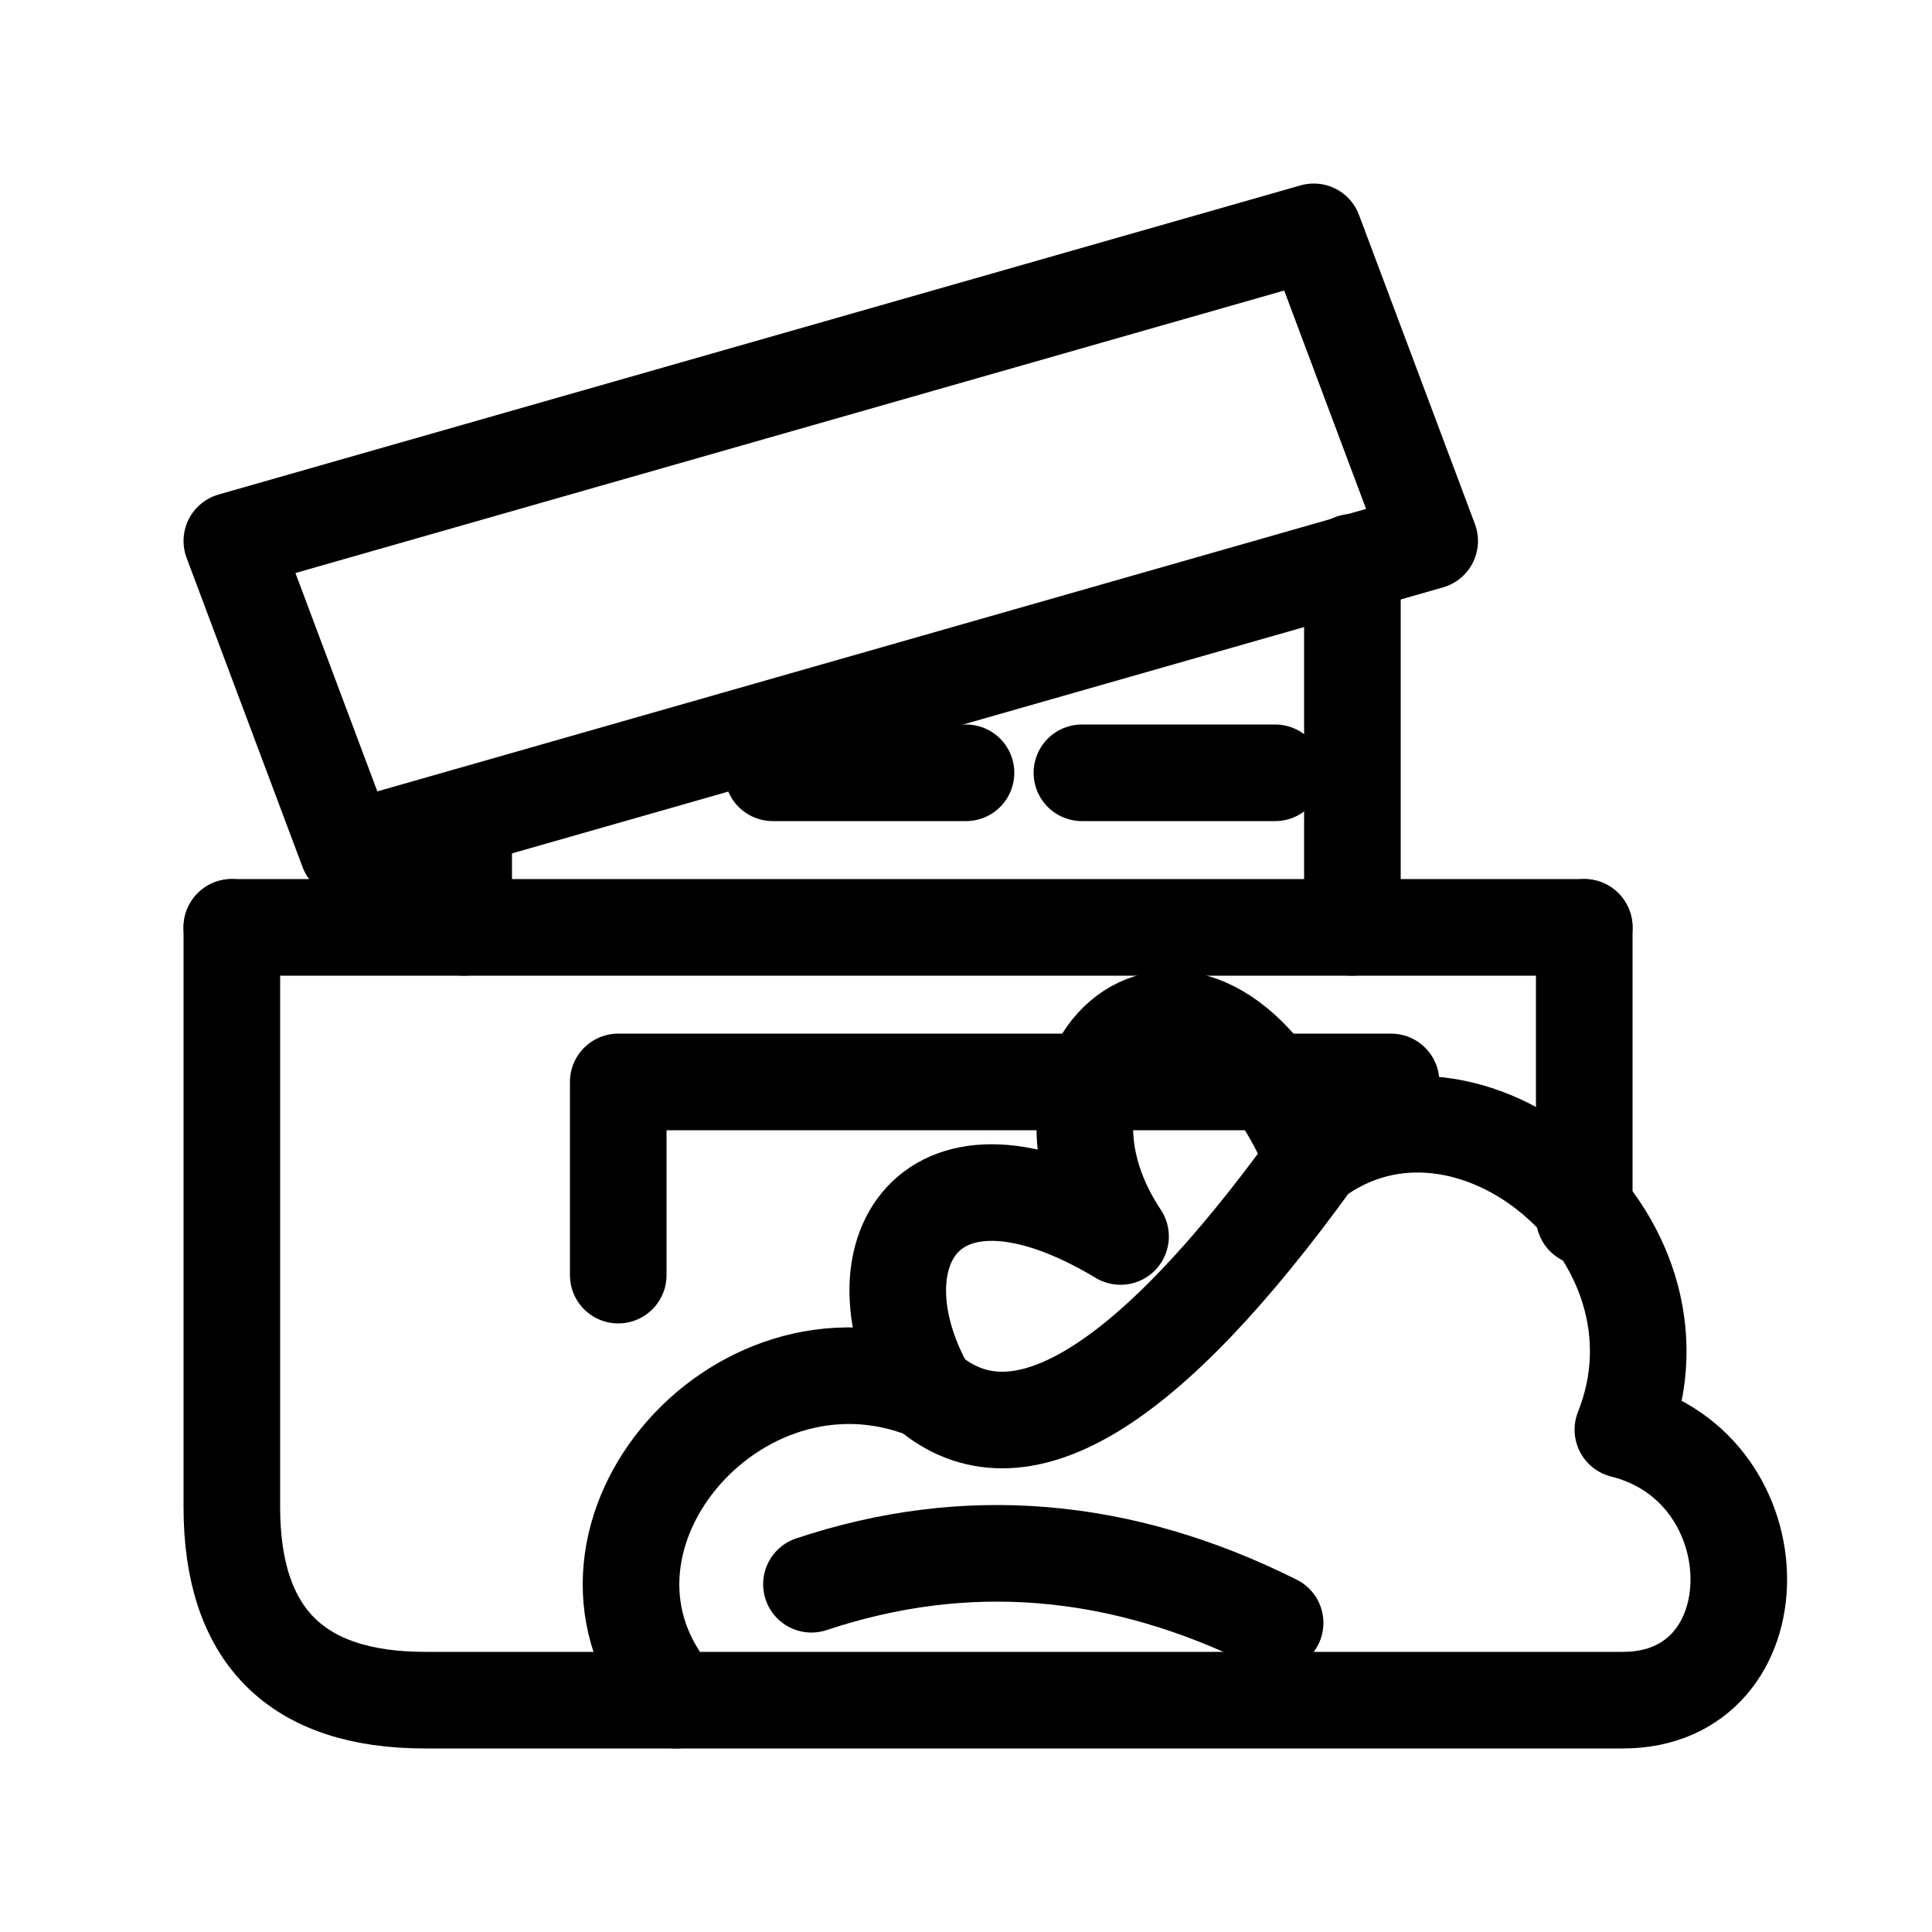
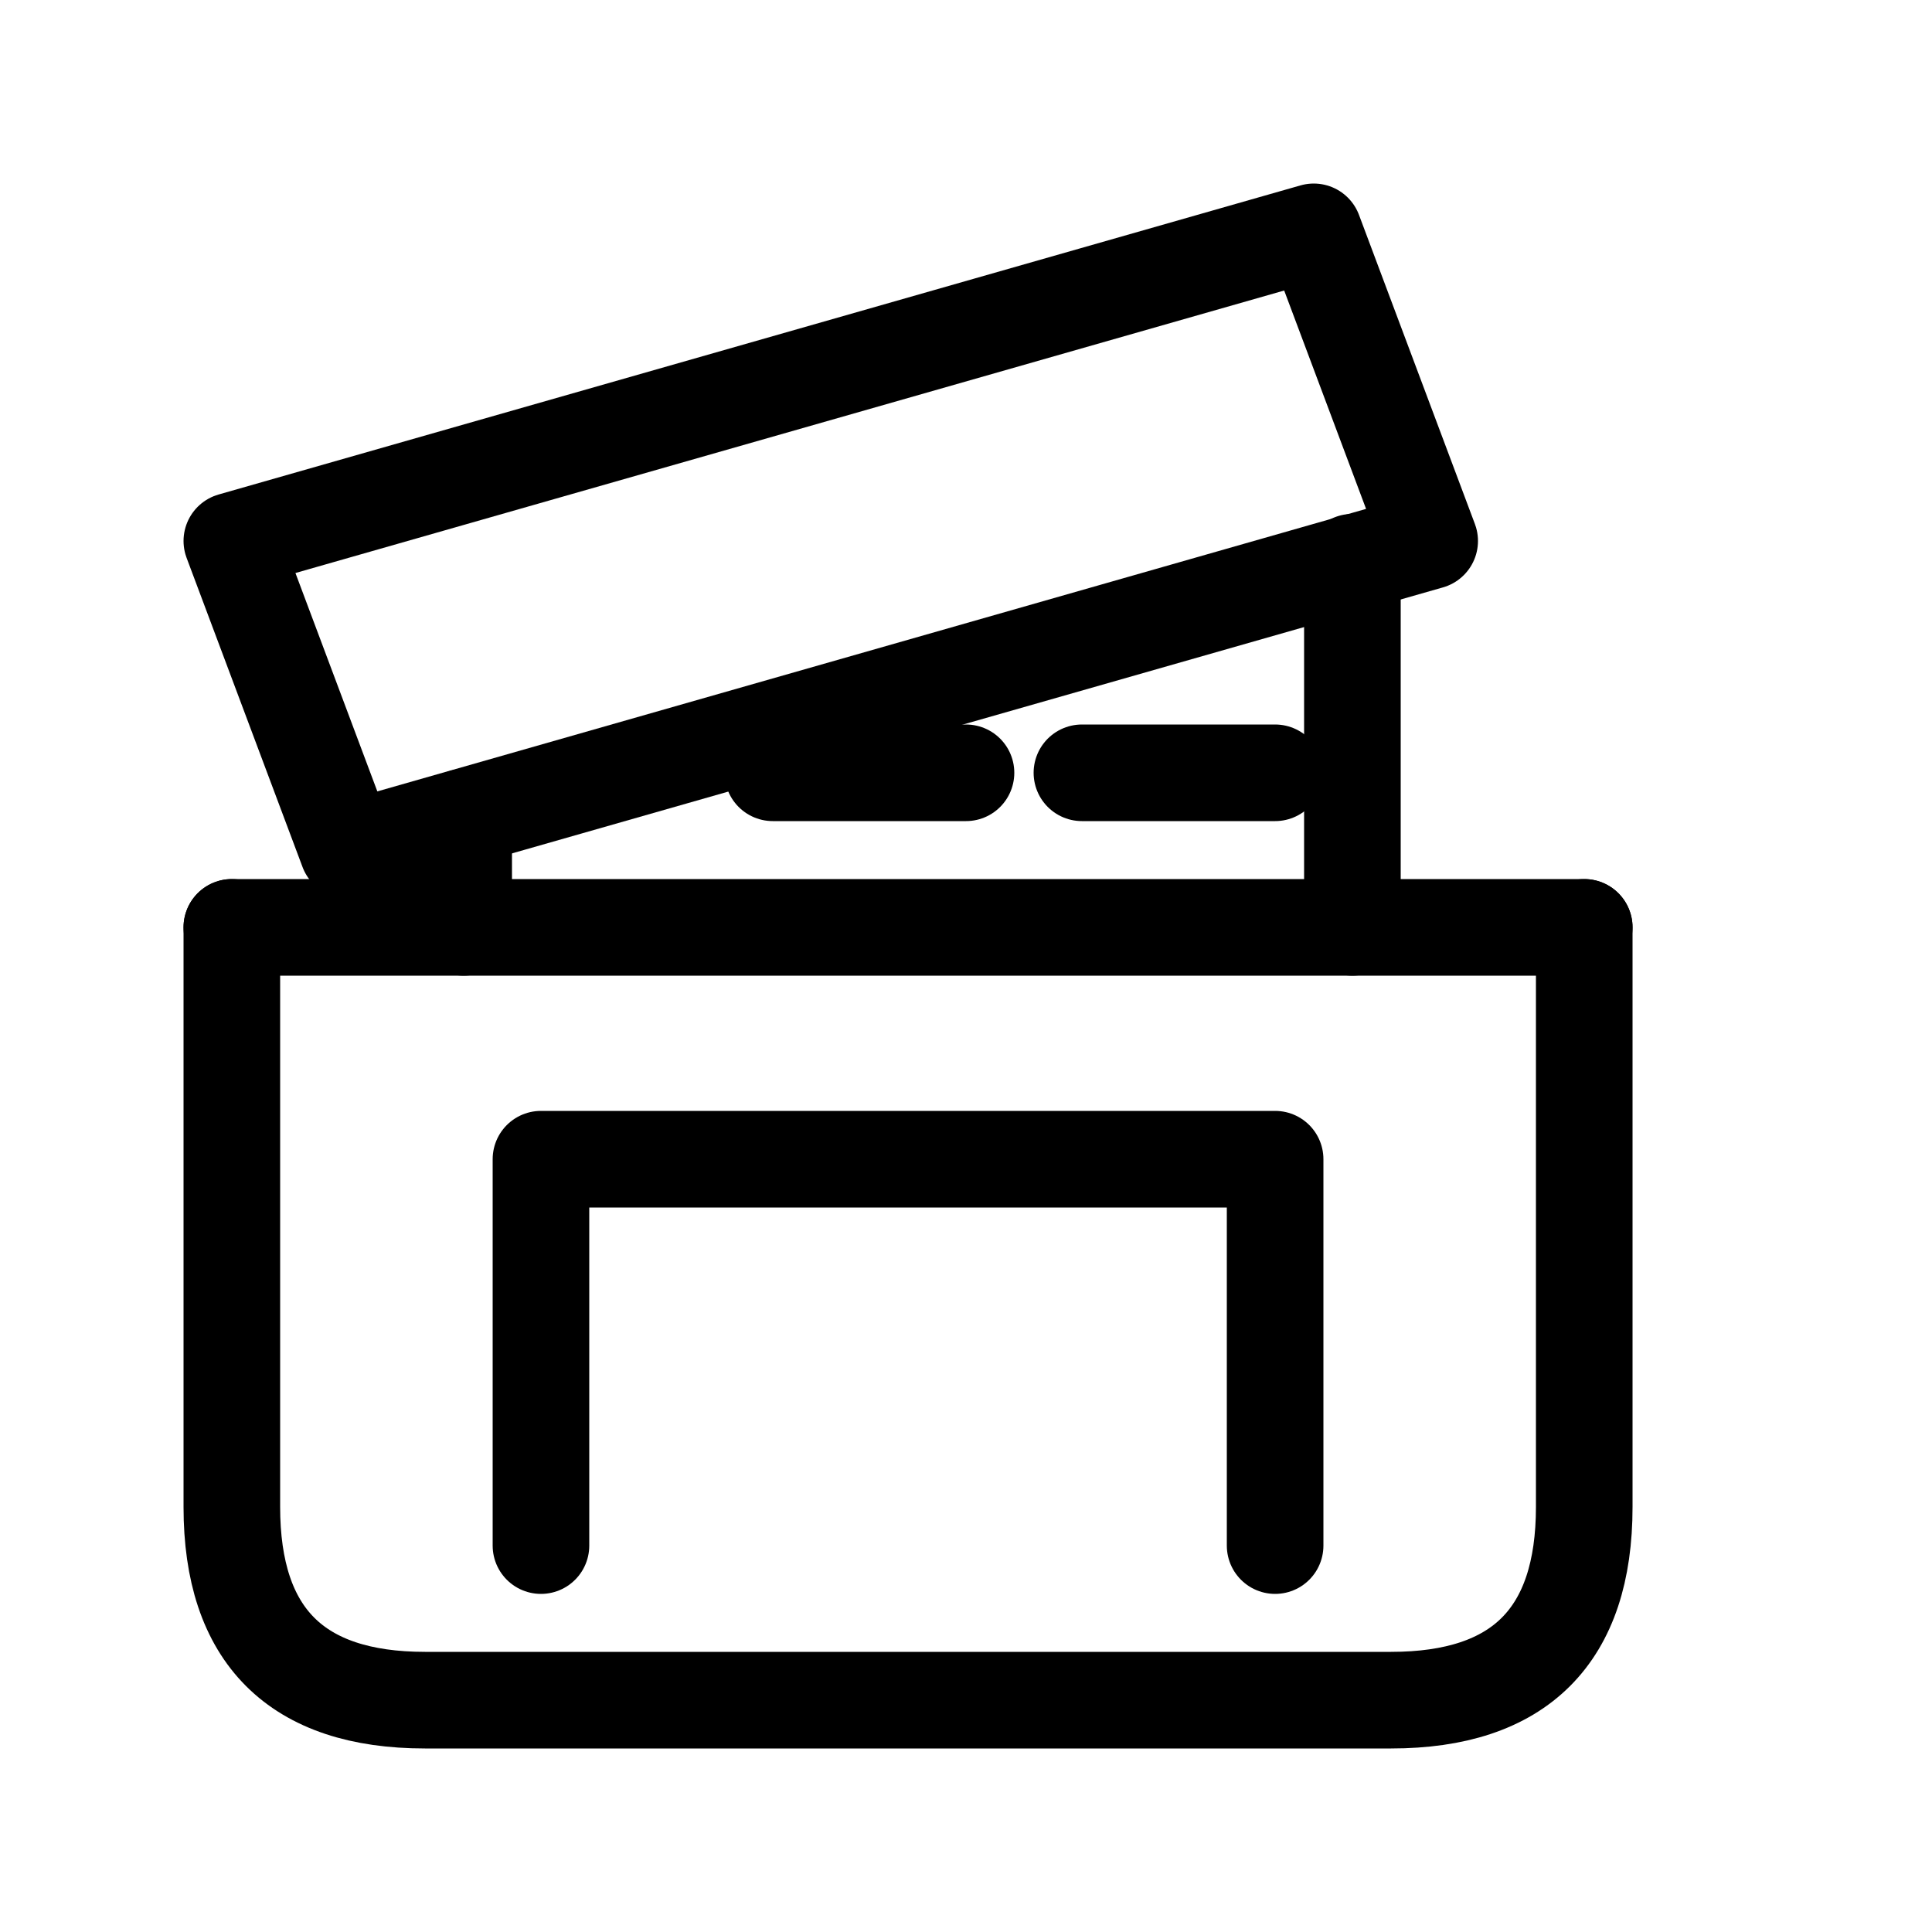
<svg xmlns="http://www.w3.org/2000/svg" viewBox="0 0 100 100" fill="none" stroke="currentColor" stroke-width="5" stroke-linecap="round" stroke-linejoin="round">
  <polygon points="12,28 68,12 74,28 18,44" />
  <line x1="24" y1="42.3" x2="24" y2="48" />
  <line x1="70" y1="29.1" x2="70" y2="48" />
  <line x1="40" y1="40" x2="50" y2="40" />
  <line x1="56" y1="40" x2="66" y2="40" />
  <line x1="12" y1="48" x2="82" y2="48" />
-   <path d="M 12 48 V 78 Q 12 88 22 88 H 35" />
-   <path d="M 82 48 V 63" />
-   <path d="M 32 66 V 56 H 72" />
-   <path d="M 35 88             H 84             C 92 88 92 76 84 74             C 88 64 76 54 68 60             C 62 46 52 55 58 64             C 48 58 44 65 48 72             C 38 68 28 80 35 88 Z" />
-   <path d="M 48 72 Q 55 78 68 60" />
-   <path d="M 42 82 Q 54 78 66 84" />
+   <path d="M 12 48 V 78 Q 12 88 22 88 H 72 Q 82 88 82 78 V 48" />
+   <path d="M 28 80 V 60 H 66 V 80" />
</svg>
